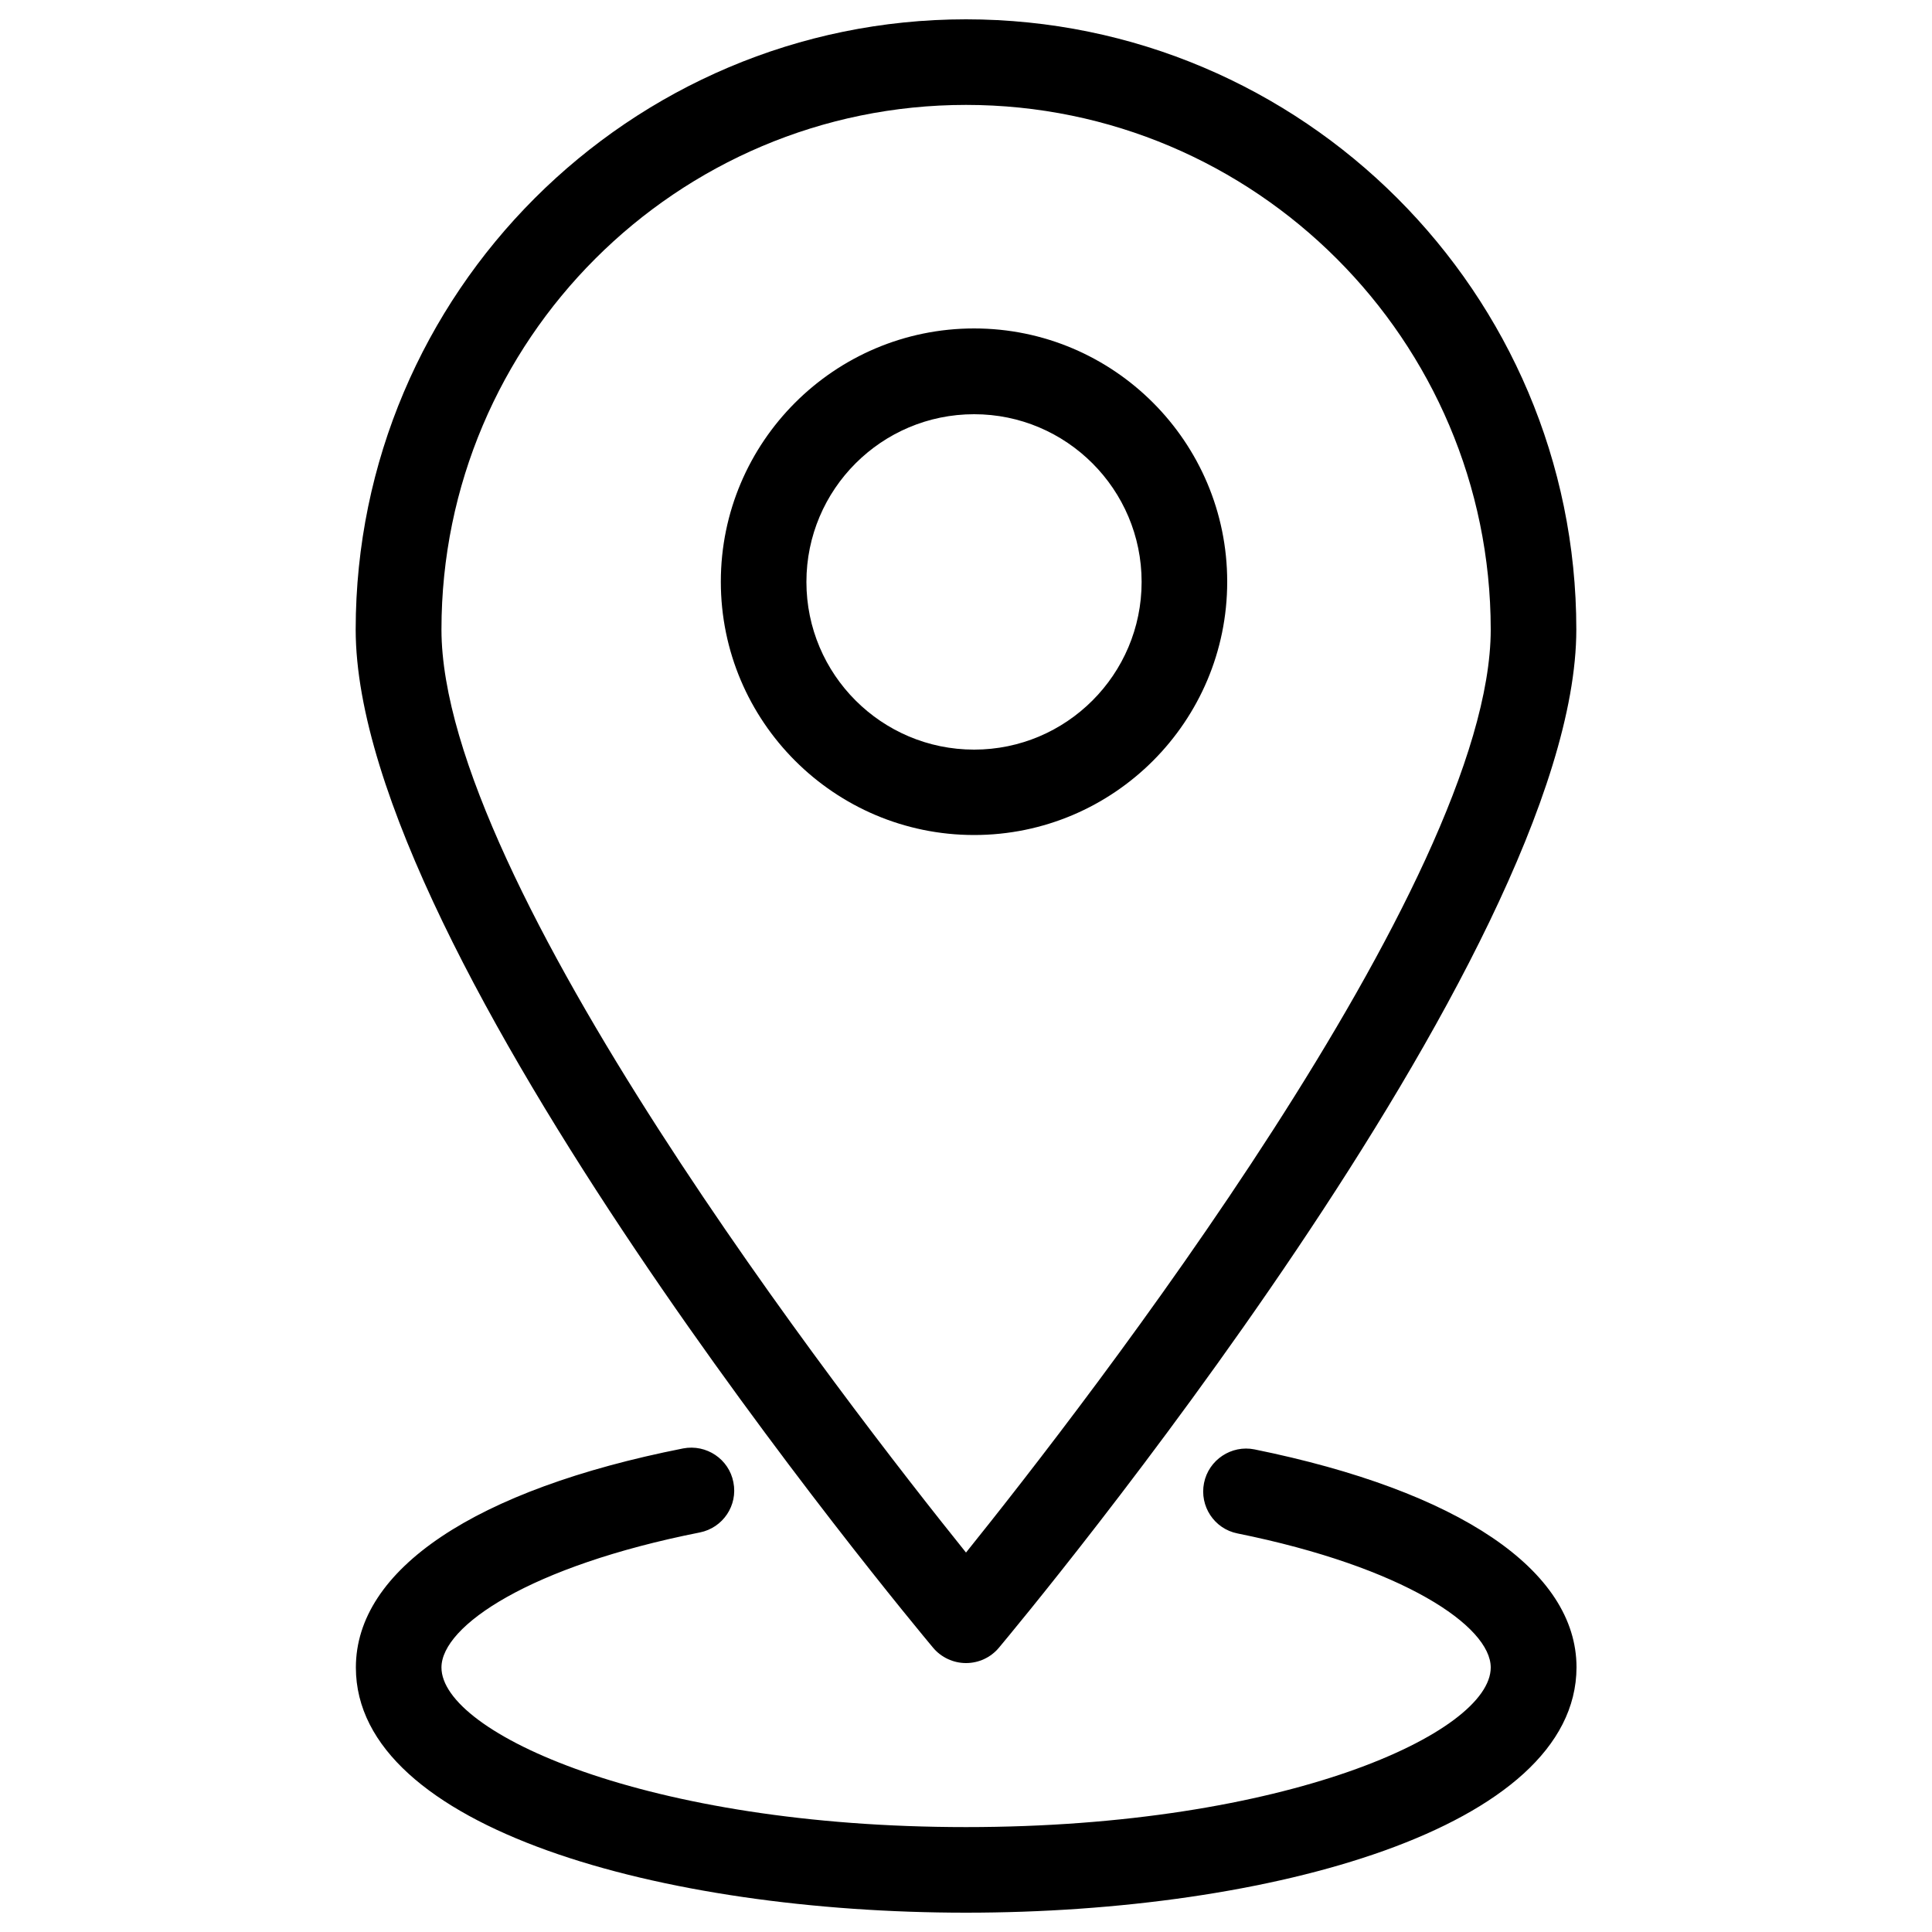
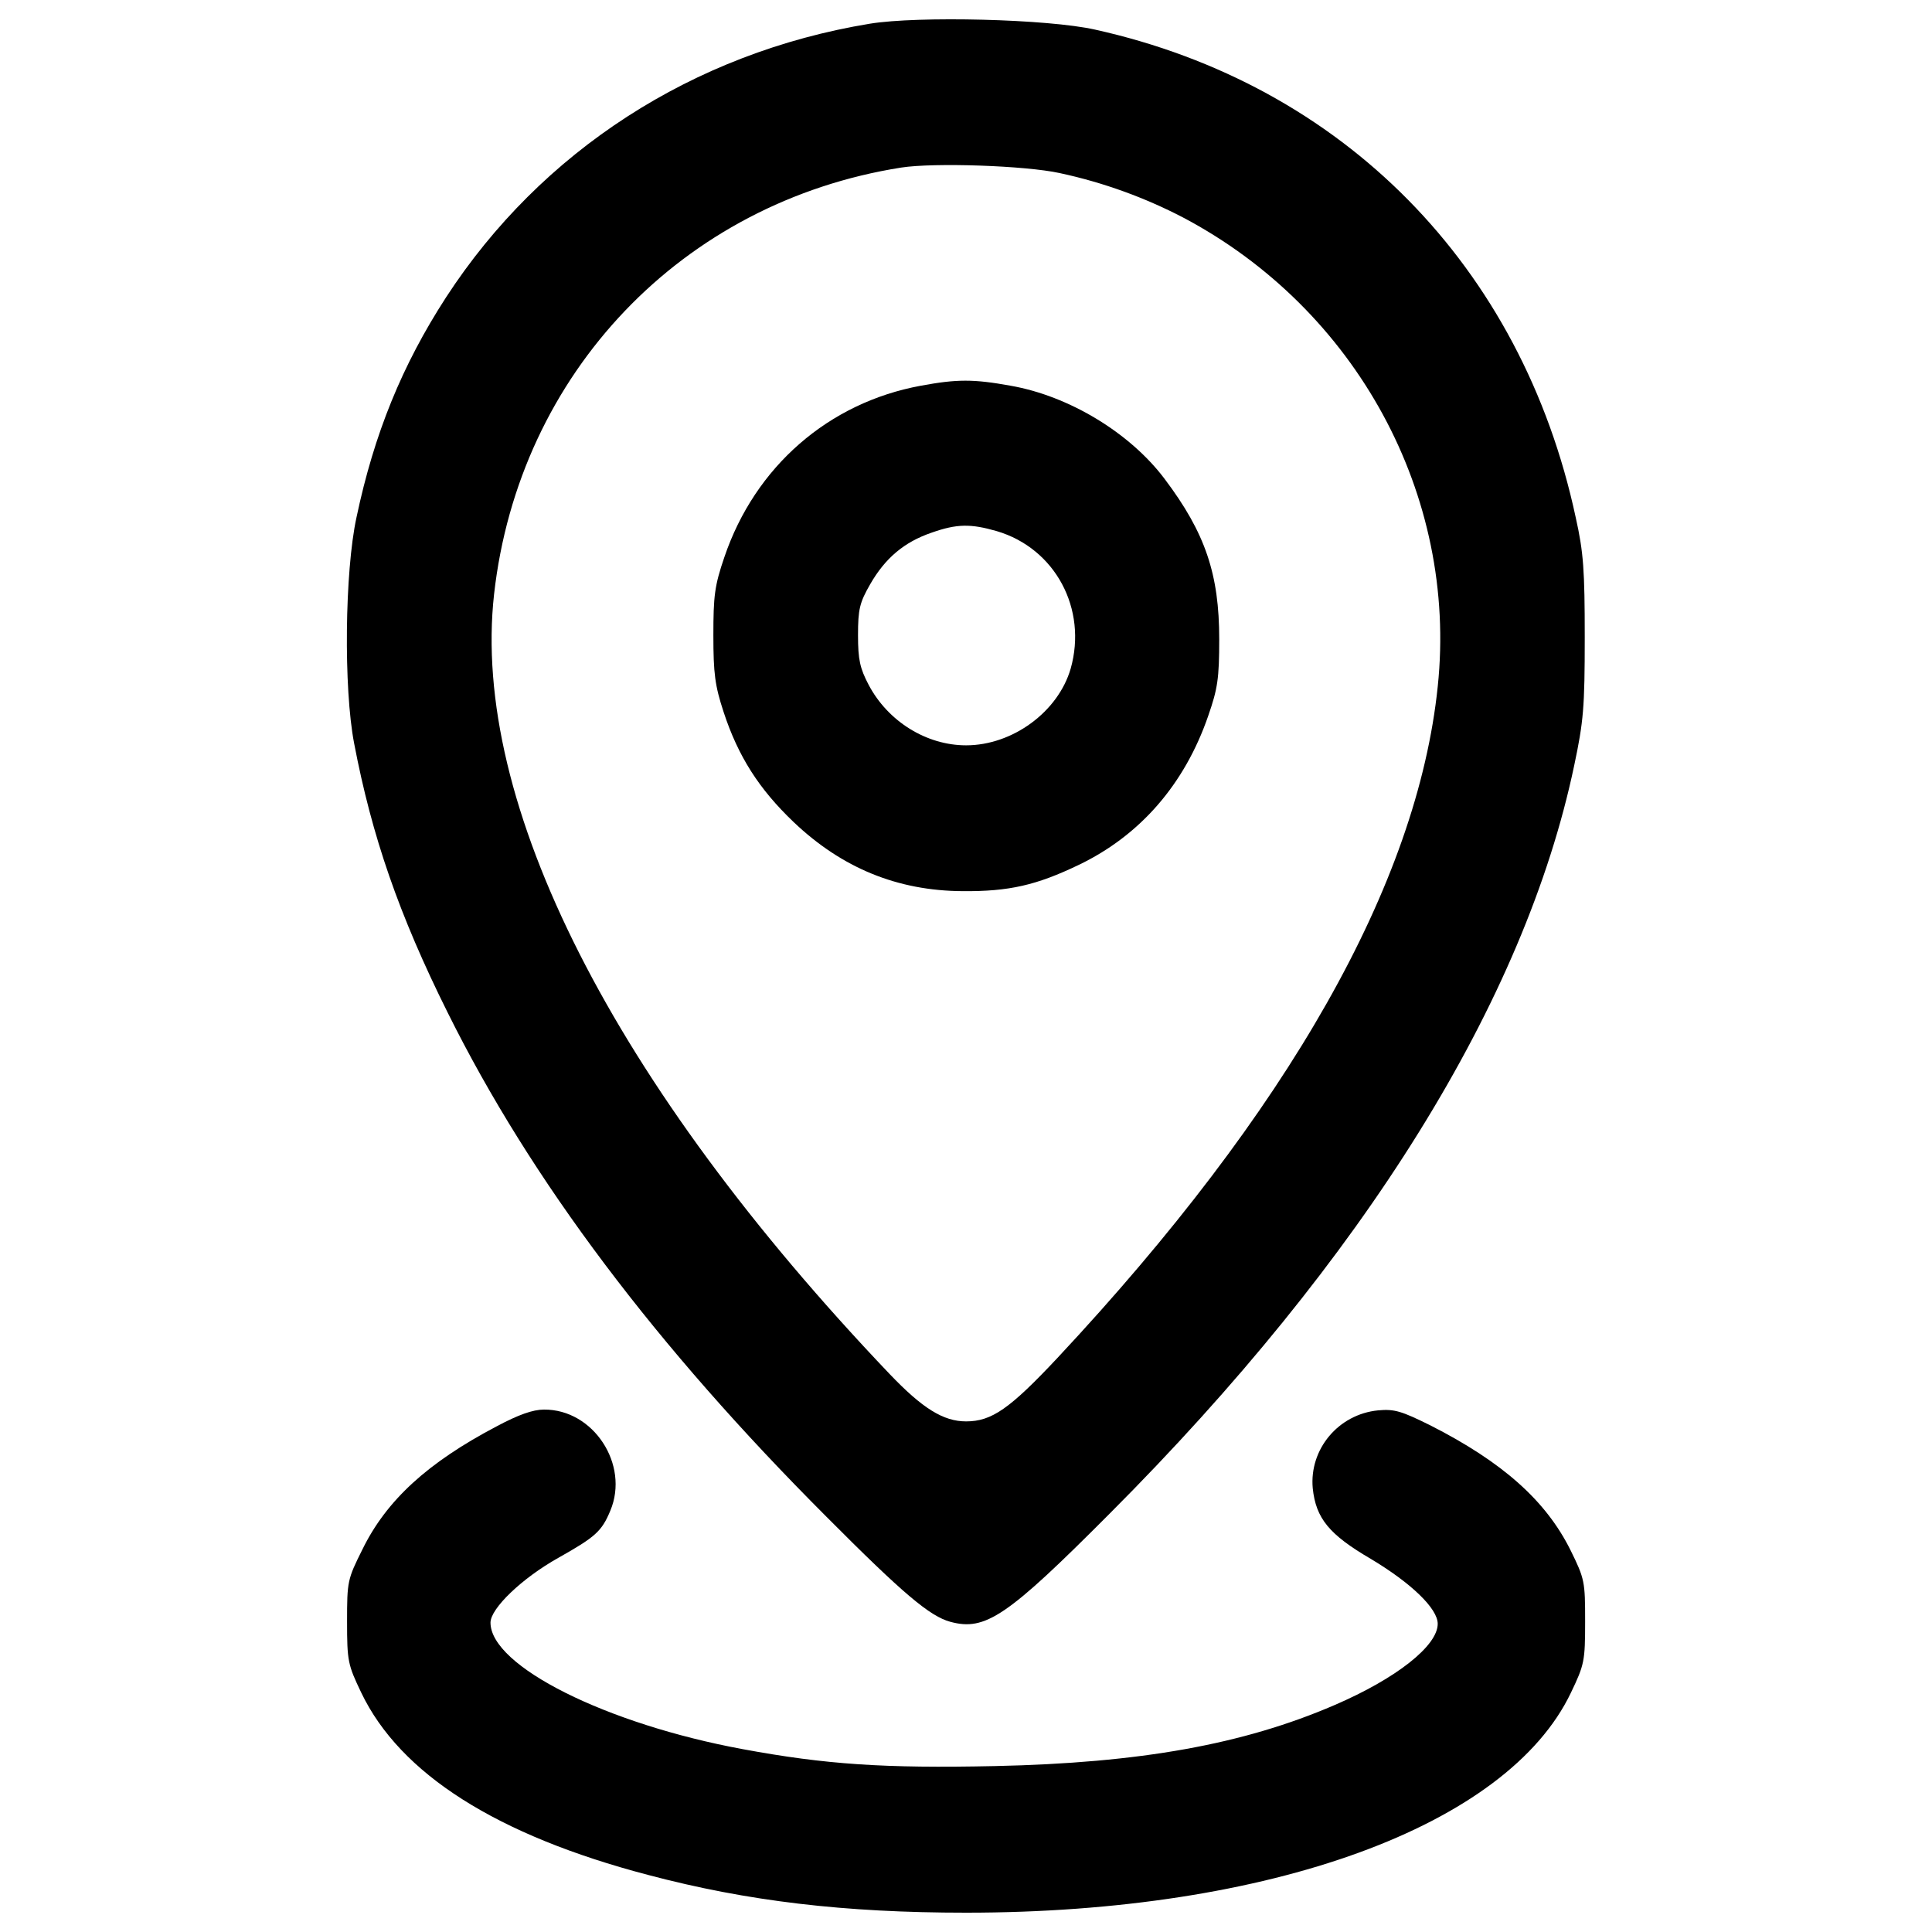
<svg xmlns="http://www.w3.org/2000/svg" version="1.1" x="0px" y="0px" viewBox="0 0 1000 1000" enable-background="new 0 0 1000 1000" xml:space="preserve">
  <g>
-     <path d="M500,860.8c-6.5,0-12.8-2.9-17-7.9c-12.2-14.6-298.9-358.8-298.9-527.1C184.2,151.7,325.8,10,500,10c174.2,0,315.9,141.7,315.9,315.8c0,168.3-286.7,512.5-298.9,527.1C512.8,857.9,506.6,860.8,500,860.8z M500,54.3c-149.7,0-271.5,121.8-271.5,271.5c0,130.5,209.6,400.8,271.5,477.8c61.9-77,271.6-347.3,271.6-477.8C771.5,176.1,649.7,54.3,500,54.3z" />
-     <path d="M504.2,432.2c-72.3,0-131.1-58.8-131.1-131.1c0-72.3,58.8-131.1,131.1-131.1c72.3,0,131,58.8,131,131.1C635.2,373.4,576.5,432.2,504.2,432.2z M504.2,214.4c-47.9,0-86.8,38.9-86.8,86.8s38.9,86.8,86.8,86.8c47.8,0,86.7-38.9,86.7-86.8C590.9,253.3,552,214.4,504.2,214.4z" />
-     <path d="M500,990c-156.9,0-315.8-43.6-315.8-126.9c0-50.8,61.7-92.1,169.4-113.4c12-2.3,23.7,5.5,26,17.5c2.4,12-5.4,23.6-17.4,26c-87.8,17.4-133.7,48.3-133.7,69.9c0,33.7,105.8,82.6,271.5,82.6c165.8,0,271.6-48.9,271.6-82.6c0-21.3-45-52-131.1-69.4c-12-2.4-19.7-14.1-17.3-26.1c2.4-12,14.2-19.8,26.1-17.4c105.9,21.5,166.7,62.6,166.7,112.8C815.8,946.4,657,990,500,990z" />
-     <path d="M363.9,770.3" />
+     <g transform="translate(0,511) scale(0.1,-0.1)">
+       <path d="M4502.1,4987.3c-915.5-150.6-1700.8-659.2-2193.1-1415.9c-227.9-351.9-372.3-705.9-463.8-1139.3c-61-280.7-67.1-885-12.2-1169.8c91.6-480.1,231.9-887,484.2-1393.5c431.3-868.7,1080.3-1729.2,1961.1-2610.1c396.7-398.7,535-514.7,640.8-543.2c181.1-48.8,293,26.4,823.9,559.5C7063.4-1402.7,7891.4-70.2,8147.7,1146.3c48.8,229.9,54.9,303.1,54.9,665.3c0,345.8-6.1,439.4-46.8,620.5c-278.7,1300-1204.3,2239.9-2488.1,2524.7C5423.7,5011.7,4752.3,5028,4502.1,4987.3z M5484.7,4214.2c227.9-48.8,443.5-128.2,638.8-229.9c897.2-474,1422-1438.3,1318.3-2427C7336,536,6670.7-637.8,5472.5-1919.5c-246.2-262.5-339.7-327.6-472-327.6c-118,0-225.8,67.1-396.7,246.2C3173.6-499.5,2437.2,953.1,2557.2,2033.4c128.2,1145.4,974.5,2030.3,2107.6,2209.3C4835.7,4269.1,5307.7,4252.9,5484.7,4214.2z" />
+       <path d="M4766.6,3113.6c-478.1-87.5-858.5-419.1-1017.2-887c-50.9-148.5-57-201.4-57-404.9c0-197.3,8.1-260.4,52.9-396.7c75.3-229.9,183.1-398.7,362.1-569.6c250.2-238,537.1-356,874.8-358c240.1-2,382.5,30.5,602.2,136.3c317.4,152.6,547.3,417.1,669.3,771c48.8,140.4,57,193.3,57,396.7c0,335.7-71.2,549.3-282.8,830c-179,238-494.4,429.3-797.5,482.2C5039.2,3148.2,4953.7,3148.2,4766.6,3113.6z M5159.2,2360.9c303.1-89.5,470-402.8,382.5-712c-65.1-223.8-301.1-396.7-541.2-396.7c-205.5,0-404.8,124.1-504.5,313.3c-44.8,85.4-54.9,130.2-54.9,256.3c0,134.3,8.1,168.8,63.1,264.5c77.3,134.3,175,217.7,317.4,266.5C4953.7,2399.5,5024.9,2399.5,5159.2,2360.9z" />
+       <path d="M2569.4-2273.4c-356-187.2-569.6-382.5-693.7-636.8c-77.3-154.6-79.3-164.8-79.3-372.3c0-205.5,4.1-223.8,73.2-368.2c201.4-421.1,701.9-738.5,1485.1-944C3869.4-4731,4371.9-4790,5000.5-4790c1572.6,0,2801.4,447.6,3130.9,1139.3c69.2,144.4,73.2,162.7,73.2,368.2c0,205.5-2,219.7-75.3,368.2c-128.2,258.4-354,457.7-726.3,646.9c-148.5,73.3-185.1,85.4-270.6,77.3c-205.5-20.3-356-201.4-337.7-402.8c16.3-156.7,85.4-240.1,301.1-366.2c207.5-124.1,345.8-256.3,345.8-335.7c0-113.9-213.6-282.8-535-421.1c-472-203.4-1005-299.1-1757.7-315.3c-571.7-12.2-874.8,8.1-1304,87.5c-705.9,130.2-1306.1,429.3-1306.1,655.1c0,73.2,162.7,229.9,351.9,335.7c191.2,107.8,223.8,136.3,268.5,244.1c99.7,238-87.5,524.9-343.8,522.8C2758.6-2186,2683.3-2212.4,2569.4-2273.4z" />
+     </g>
  </g>
</svg>
